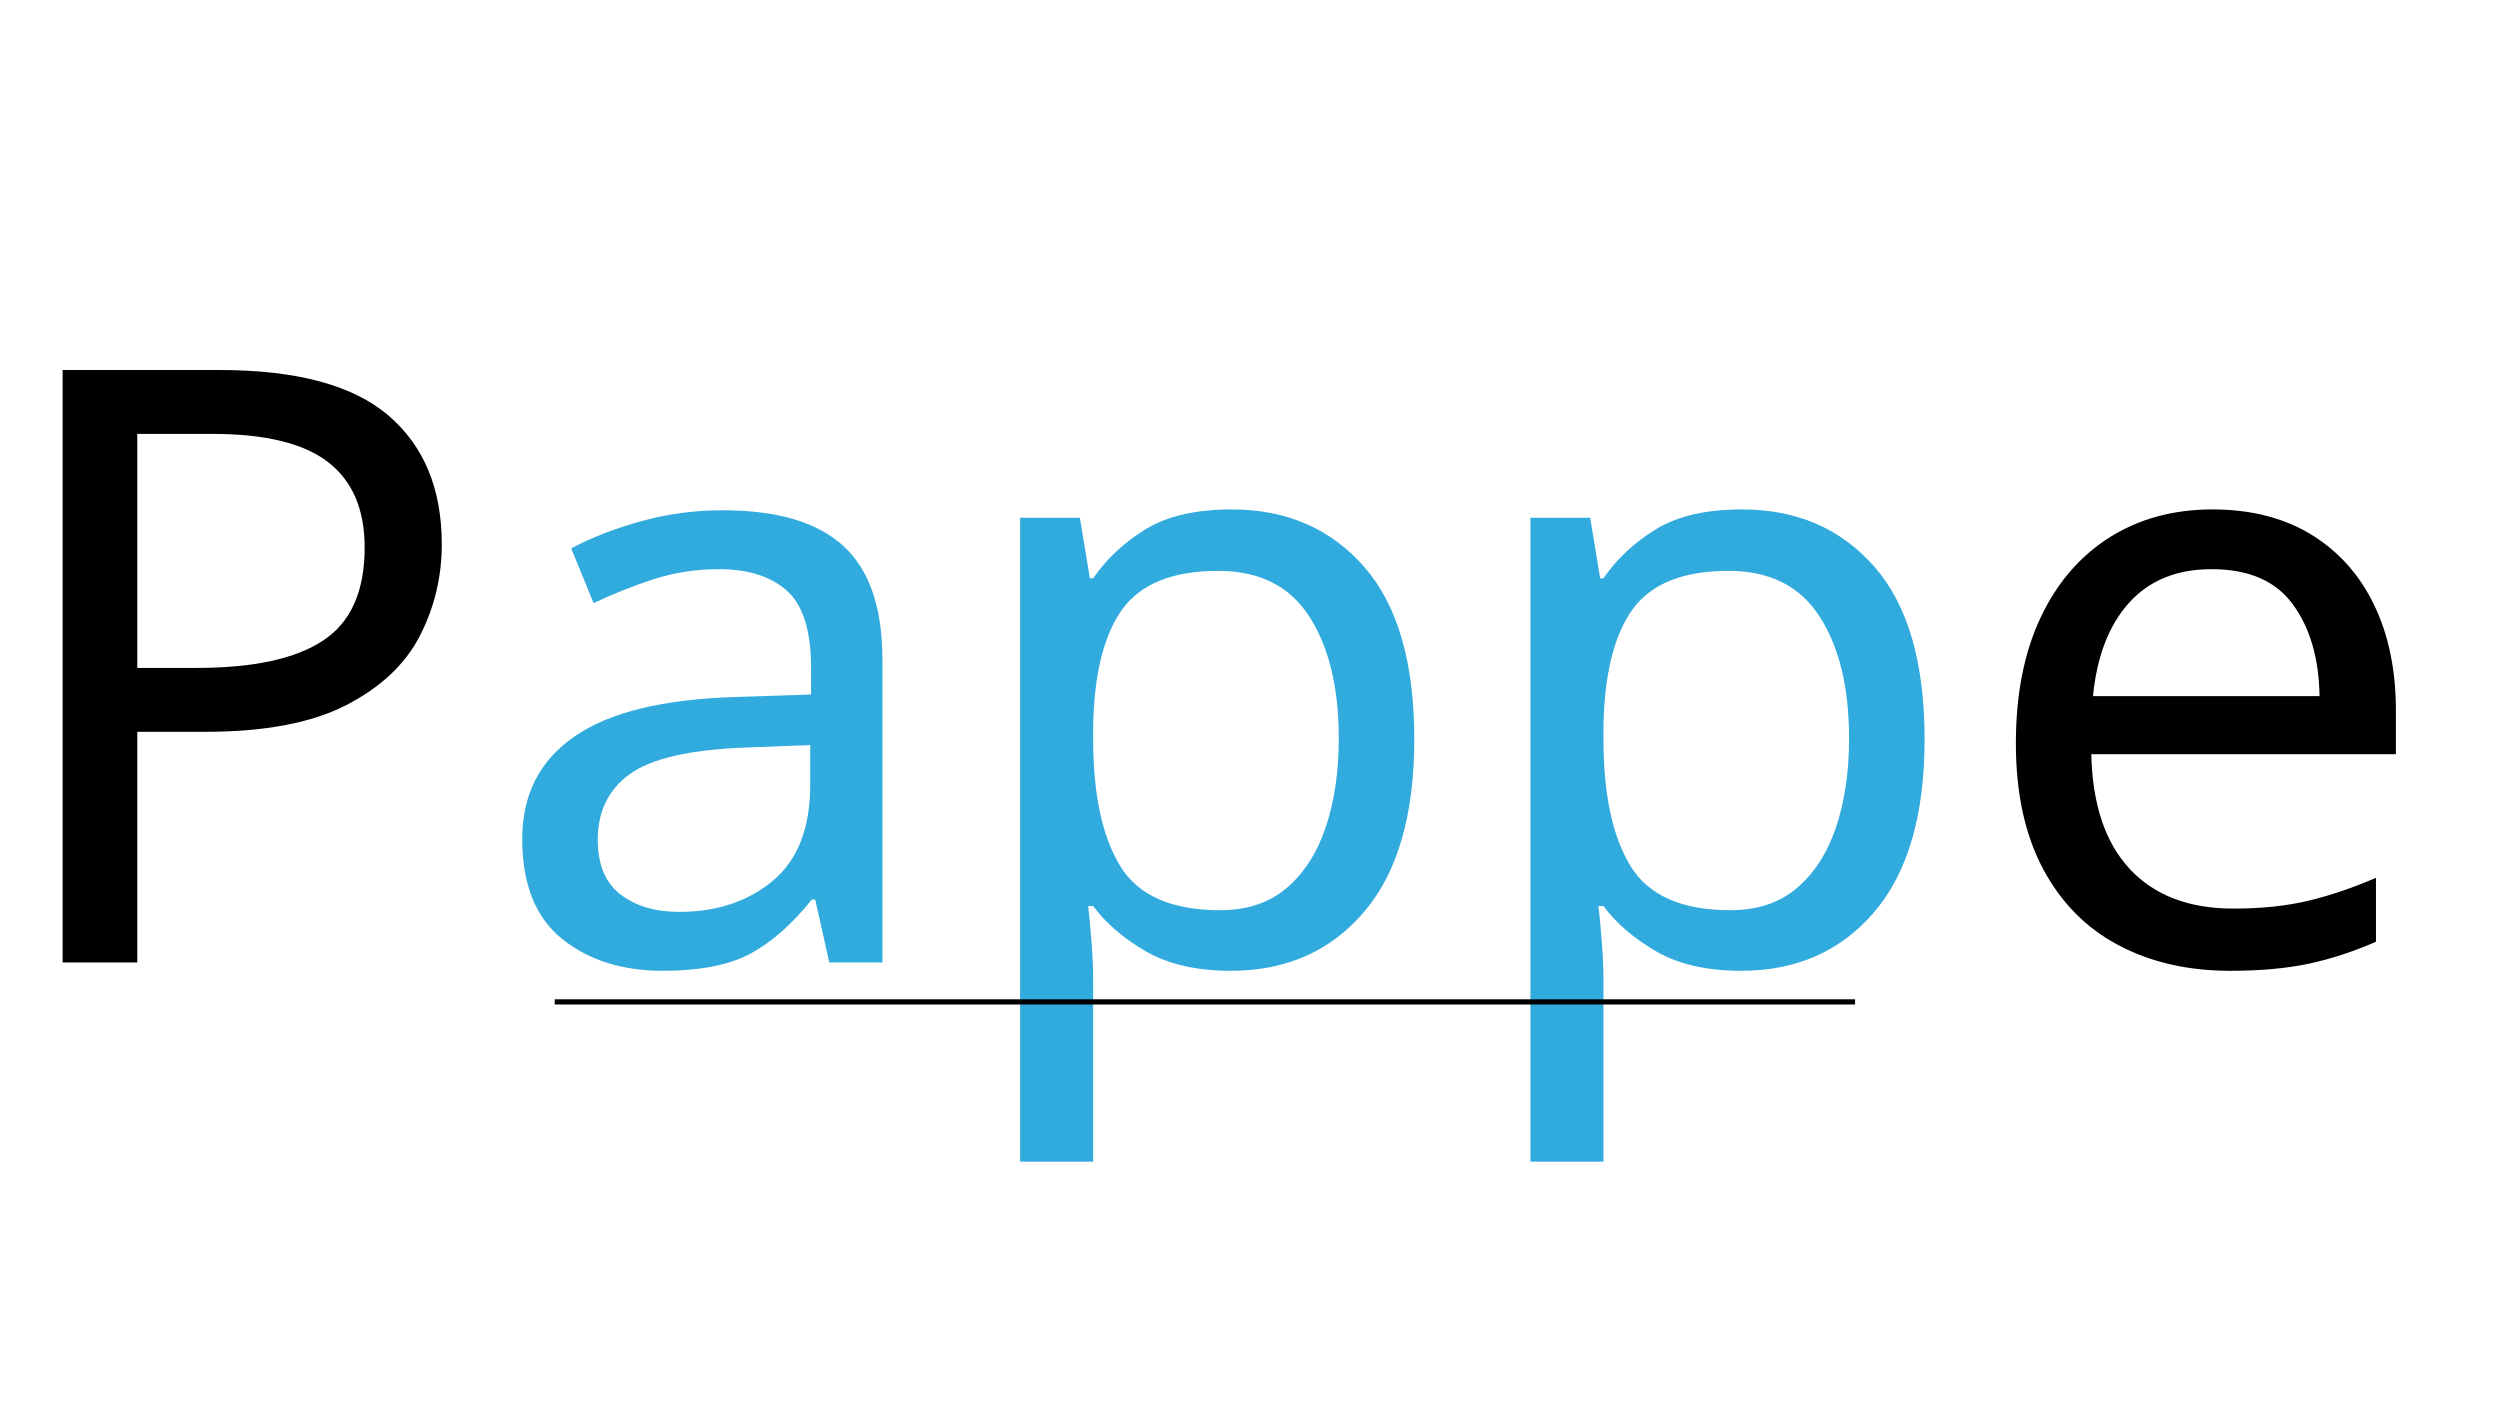
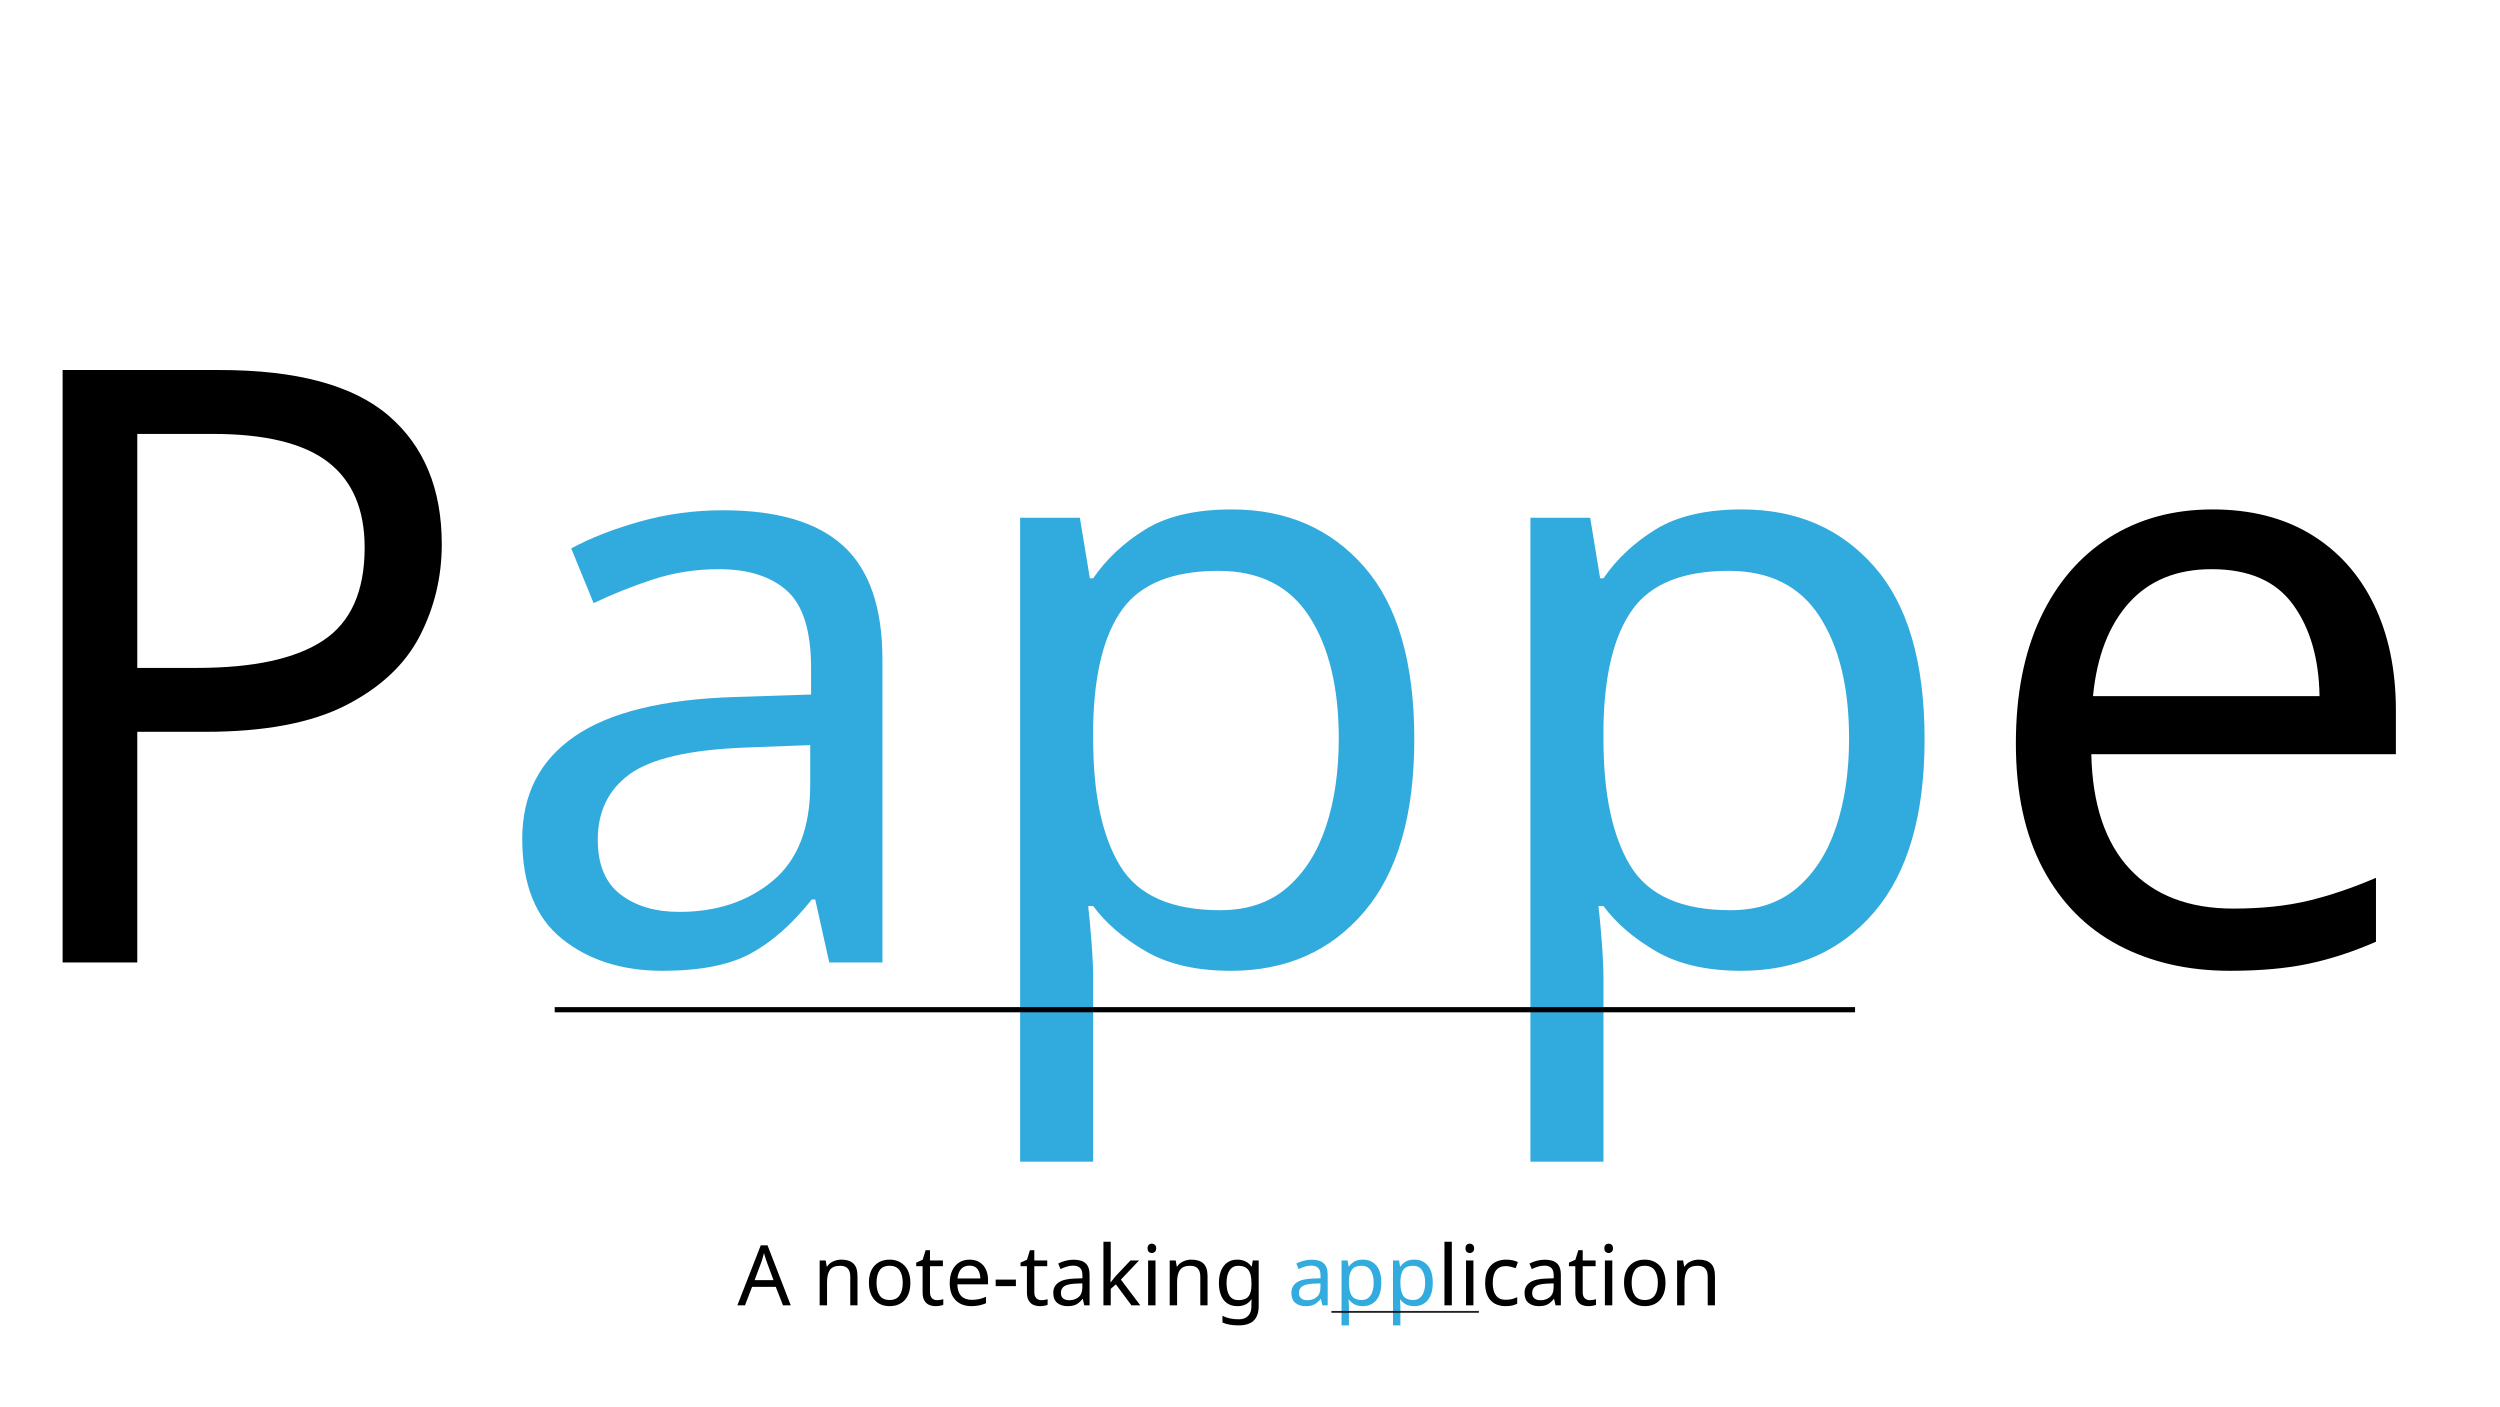
<svg xmlns="http://www.w3.org/2000/svg" width="1920" height="1080" viewBox="0 0 508 285.75" version="1.1" id="svg8">
  <defs id="defs2" />
  <g id="layer1" transform="translate(0,-11.24998)">
    <text xml:space="preserve" style="font-style:normal;font-variant:normal;font-weight:normal;font-stretch:normal;font-size:33.721px;line-height:1.25;font-family:FontAwesome;-inkscape-font-specification:FontAwesome;letter-spacing:0px;word-spacing:0px;fill:#000000;fill-opacity:1;stroke:none;stroke-width:0.843" x="-3.636" y="206.826" id="text4487">
      <tspan id="tspan4485" x="-3.636" y="206.826" style="font-style:normal;font-variant:normal;font-weight:normal;font-stretch:normal;font-size:168.606px;font-family:'Pier Sans';-inkscape-font-specification:'Pier Sans';stroke-width:0.843">P<tspan style="font-size:168.606px;fill:#139ed8;fill-opacity:0.868;stroke-width:0.843" id="tspan4489">app</tspan>el</tspan>
    </text>
  </g>
  <g id="layer2" transform="translate(0,-11.24998)">
-     <rect style="opacity:1;fill:#000000;fill-opacity:1;stroke-width:0.231" id="rect4640" width="264.232" height="1.054" x="112.716" y="214.308" />
+     <rect style="opacity:1;fill:#000000;fill-opacity:1;stroke-width:0.231" id="rect4640" width="264.232" height="1.054" x="112.716" y="215.896" />
+   </g>
+   <g id="layer3">
+     <text xml:space="preserve" style="font-style:normal;font-variant:normal;font-weight:normal;font-stretch:normal;font-size:17px;line-height:1.25;font-family:FontAwesome;-inkscape-font-specification:FontAwesome;letter-spacing:0px;word-spacing:0px;fill:#000000;fill-opacity:1;stroke:none;stroke-width:0.425" x="149.836" y="265.239" id="text4545">
+       <tspan id="tspan4543" x="149.836" y="265.239" style="stroke-width:0.425">A note-taking <tspan style="fill:#139ed8;fill-opacity:0.867;stroke-width:0.425" id="tspan4576">app</tspan>lication </tspan>
+     </text>
+     <rect style="opacity:1;fill:#000000;fill-opacity:0.867;stroke-width:0.425" id="rect4622" width="29.977" height="0.376" x="270.542" y="266.384" />
  </g>
</svg>
